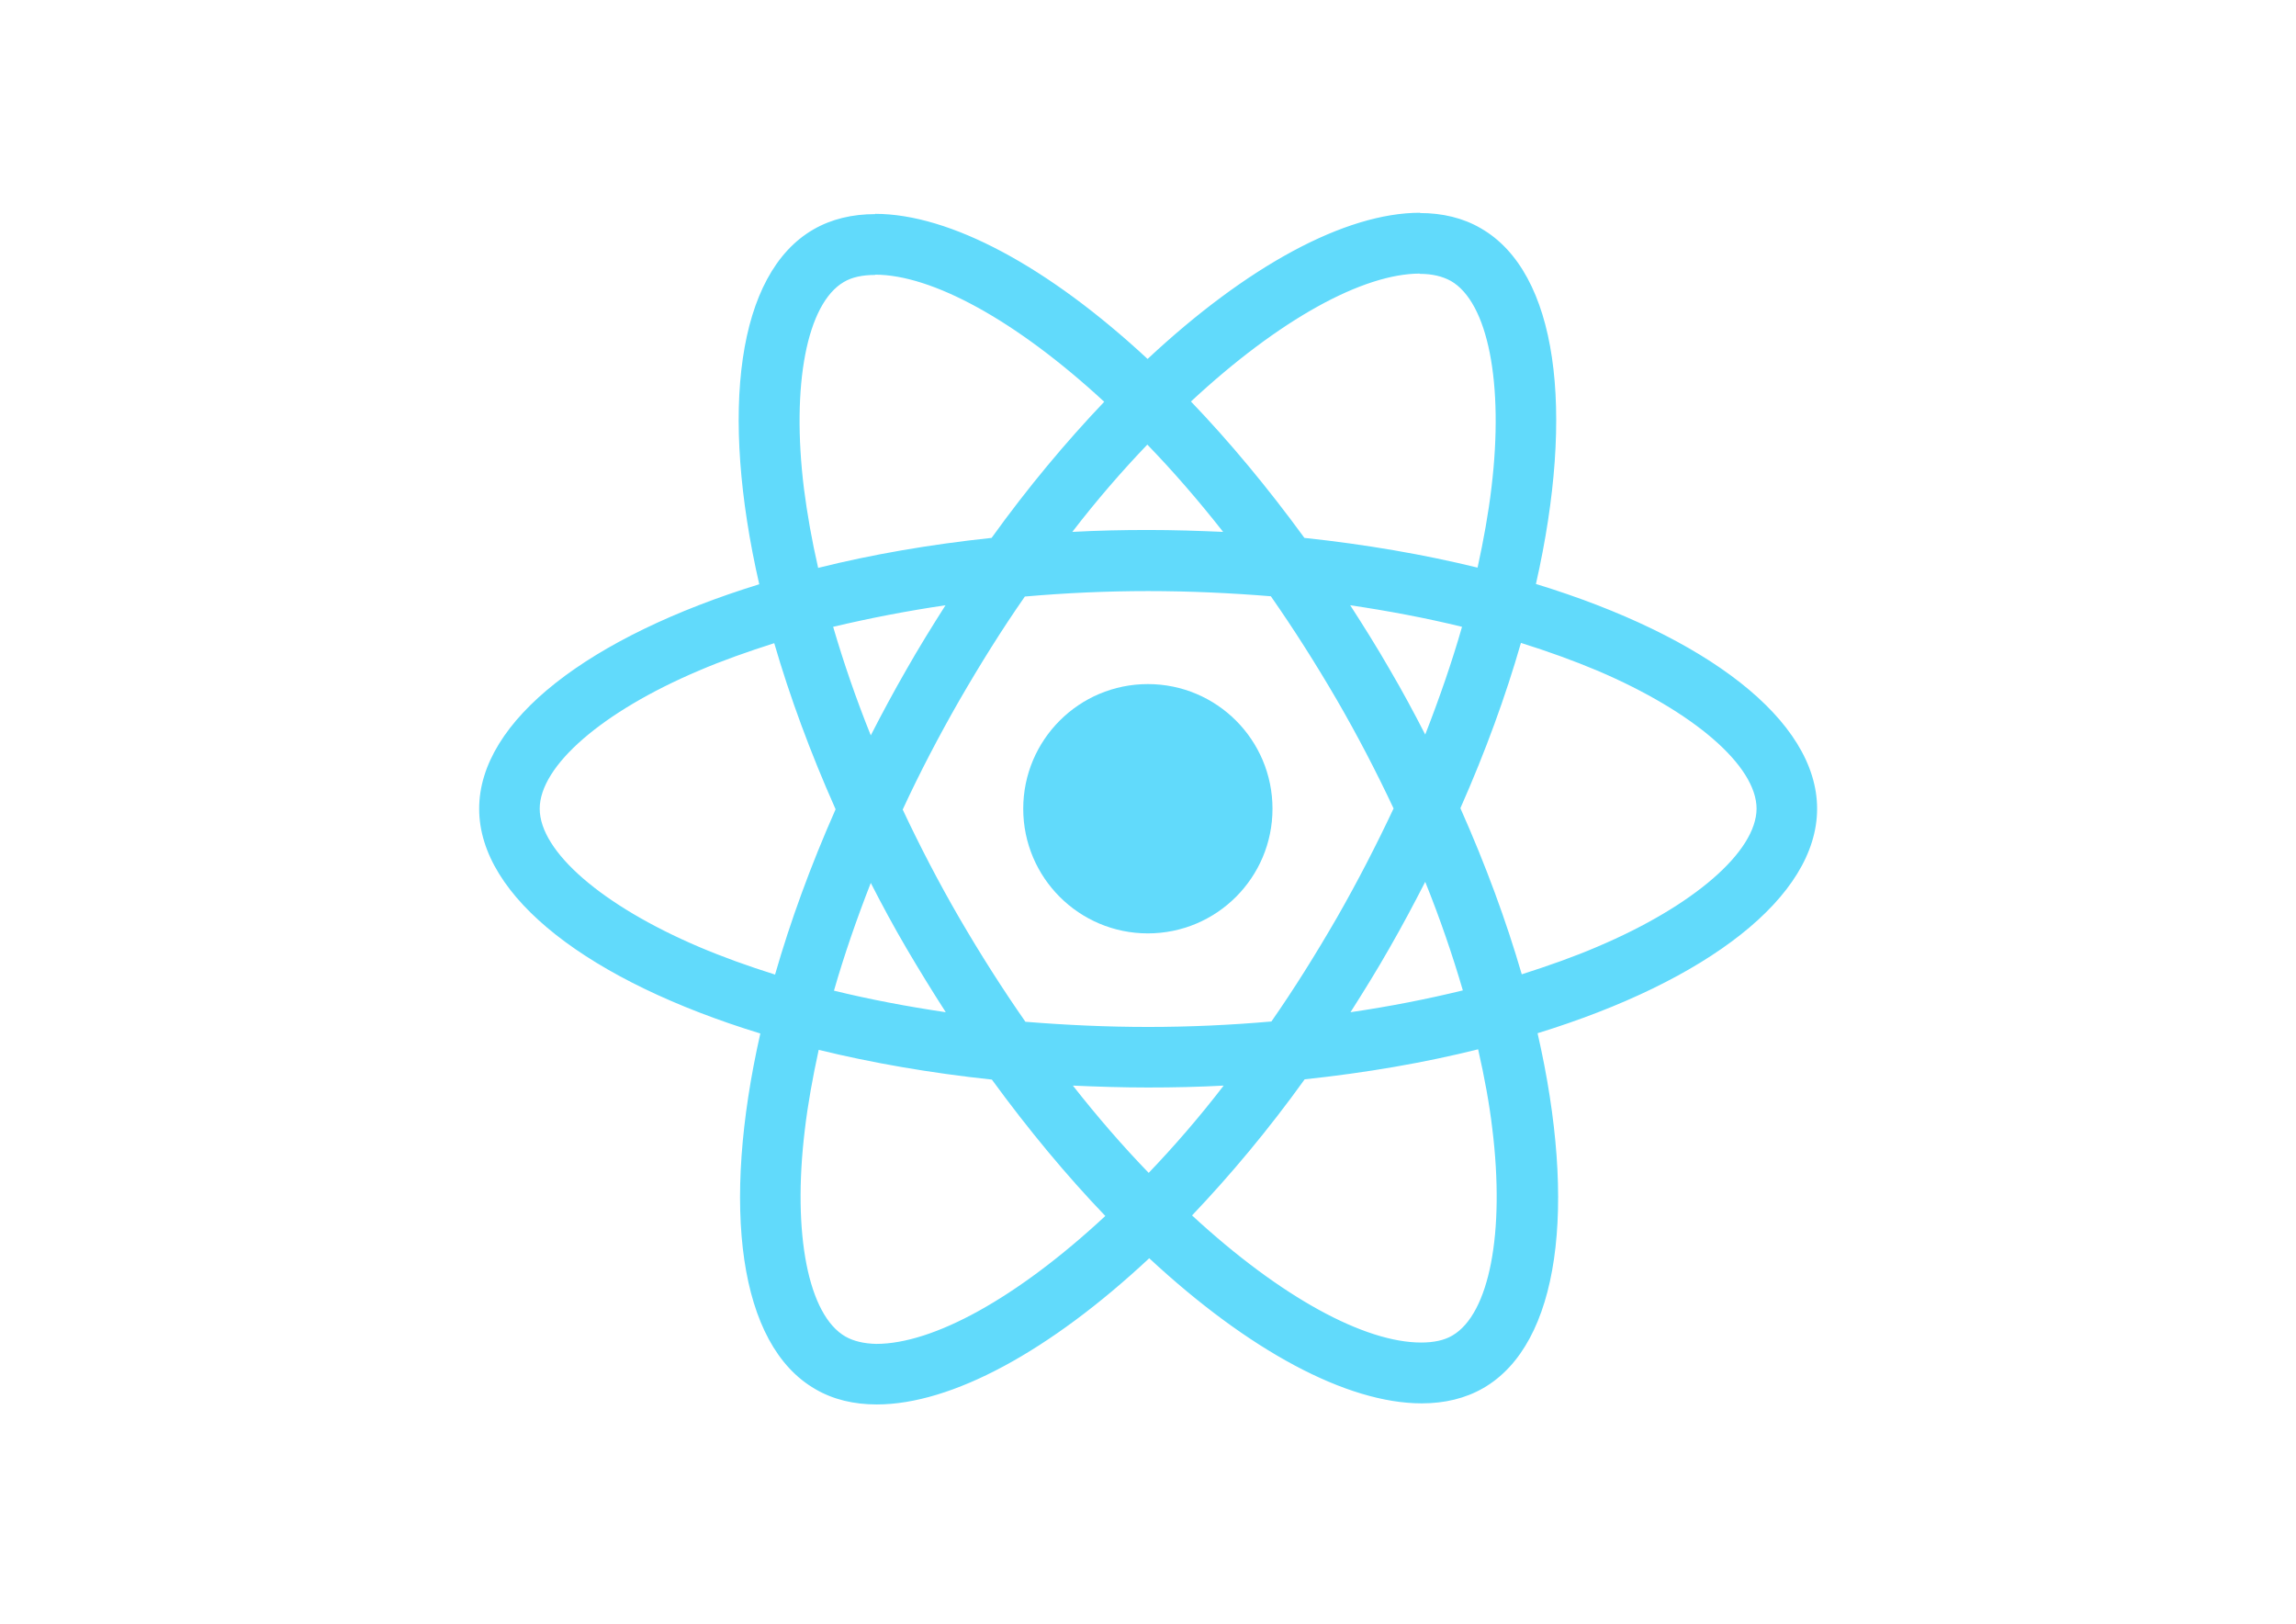
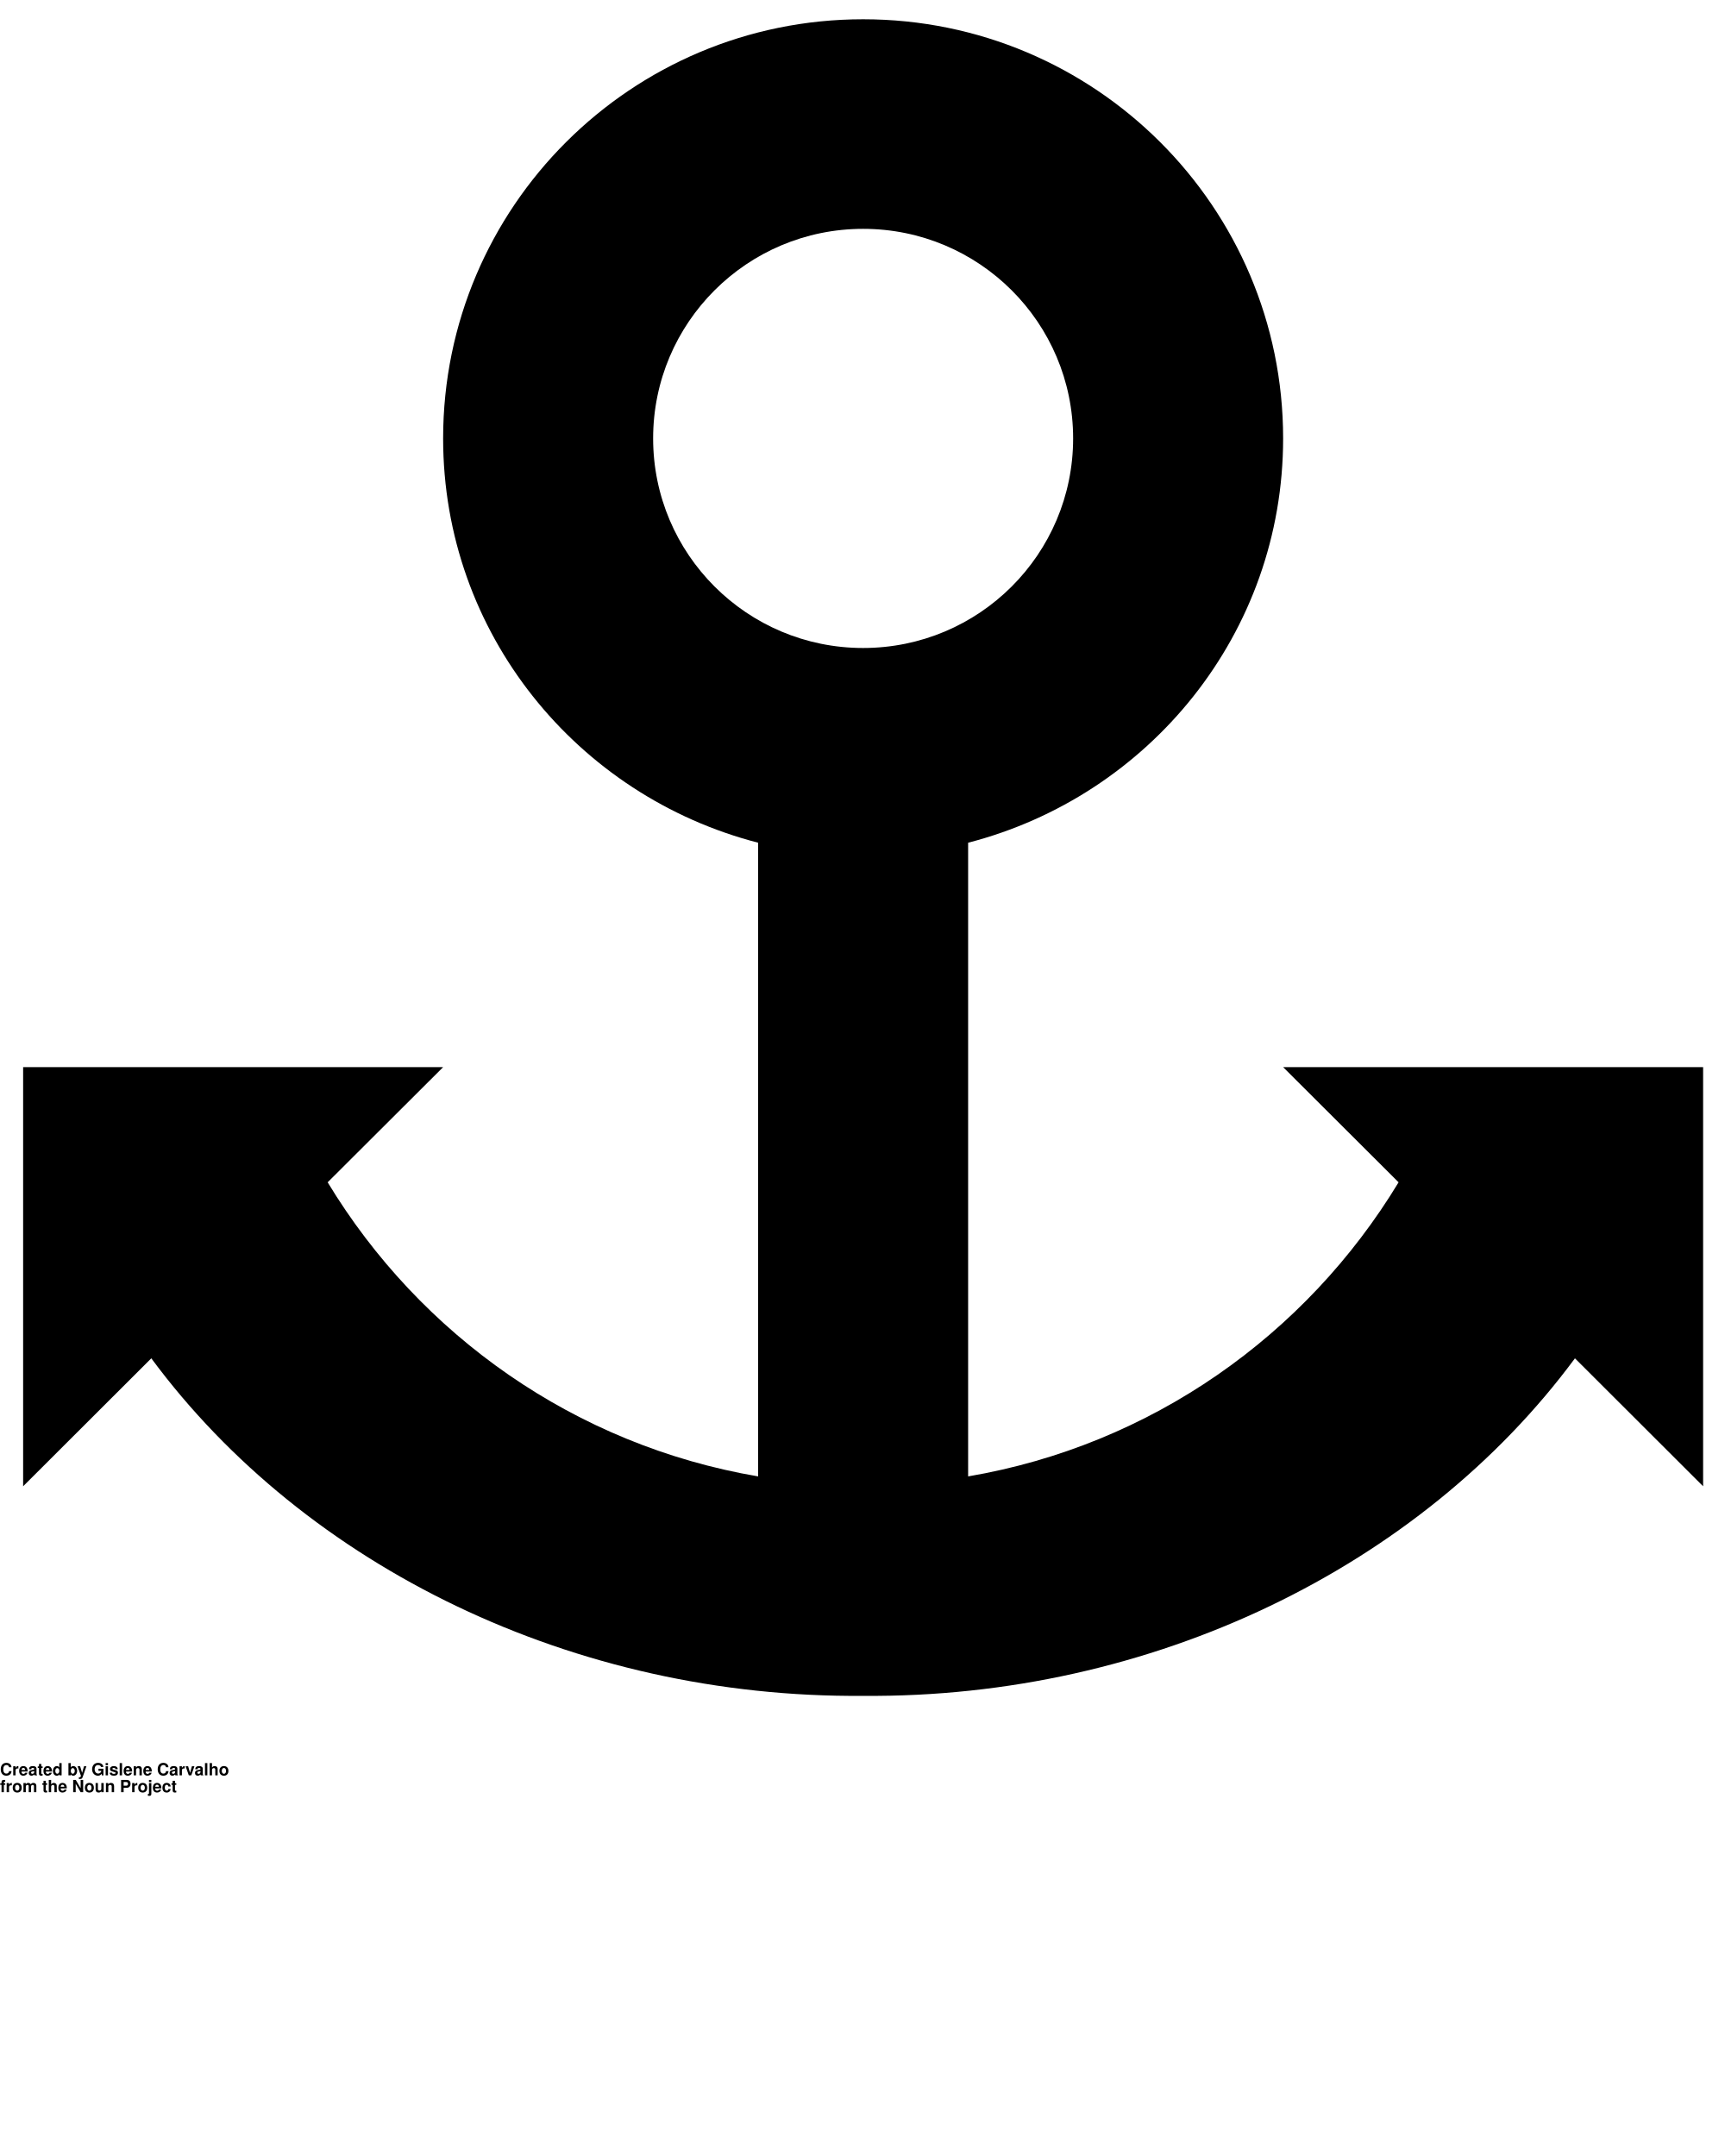
- <svg xmlns="http://www.w3.org/2000/svg" viewBox="0 0 841.9 595.3">
-   <g fill="#61DAFB">
-     <path d="M666.3 296.5c0-32.5-40.7-63.3-103.1-82.4 14.4-63.6 8-114.2-20.2-130.4-6.5-3.8-14.1-5.6-22.4-5.6v22.3c4.6 0 8.3.9 11.4 2.6 13.6 7.8 19.5 37.5 14.9 75.7-1.1 9.4-2.9 19.3-5.1 29.4-19.6-4.8-41-8.5-63.5-10.9-13.5-18.5-27.5-35.3-41.6-50 32.6-30.3 63.2-46.9 84-46.9V78c-27.5 0-63.5 19.6-99.9 53.6-36.4-33.8-72.4-53.2-99.9-53.2v22.3c20.7 0 51.4 16.5 84 46.6-14 14.7-28 31.4-41.3 49.9-22.6 2.4-44 6.1-63.6 11-2.3-10-4-19.7-5.2-29-4.7-38.2 1.1-67.9 14.6-75.8 3-1.8 6.9-2.6 11.5-2.6V78.5c-8.4 0-16 1.8-22.6 5.6-28.1 16.2-34.4 66.7-19.9 130.1-62.2 19.2-102.7 49.9-102.7 82.3 0 32.5 40.7 63.3 103.1 82.4-14.4 63.6-8 114.2 20.2 130.4 6.5 3.8 14.1 5.6 22.5 5.6 27.5 0 63.5-19.6 99.9-53.6 36.4 33.8 72.4 53.2 99.9 53.2 8.4 0 16-1.8 22.6-5.6 28.1-16.2 34.4-66.7 19.9-130.1 62-19.1 102.5-49.9 102.5-82.3zm-130.2-66.7c-3.7 12.9-8.3 26.2-13.5 39.5-4.1-8-8.4-16-13.1-24-4.6-8-9.5-15.8-14.4-23.4 14.2 2.1 27.9 4.7 41 7.9zm-45.8 106.5c-7.8 13.5-15.8 26.3-24.1 38.2-14.9 1.3-30 2-45.2 2-15.1 0-30.2-.7-45-1.9-8.3-11.9-16.4-24.6-24.2-38-7.6-13.1-14.5-26.4-20.8-39.8 6.2-13.4 13.2-26.8 20.7-39.9 7.8-13.5 15.8-26.3 24.1-38.2 14.9-1.3 30-2 45.2-2 15.1 0 30.2.7 45 1.9 8.3 11.9 16.4 24.6 24.2 38 7.6 13.1 14.5 26.4 20.8 39.8-6.3 13.4-13.2 26.8-20.7 39.9zm32.3-13c5.4 13.4 10 26.8 13.8 39.8-13.1 3.2-26.9 5.9-41.2 8 4.9-7.7 9.8-15.6 14.4-23.7 4.6-8 8.9-16.1 13-24.1zM421.2 430c-9.3-9.6-18.6-20.3-27.8-32 9 .4 18.2.7 27.5.7 9.4 0 18.7-.2 27.8-.7-9 11.7-18.3 22.4-27.5 32zm-74.4-58.9c-14.2-2.1-27.9-4.7-41-7.9 3.7-12.9 8.3-26.2 13.5-39.5 4.1 8 8.4 16 13.1 24 4.7 8 9.5 15.8 14.4 23.4zM420.7 163c9.3 9.6 18.6 20.3 27.8 32-9-.4-18.2-.7-27.5-.7-9.4 0-18.7.2-27.8.7 9-11.7 18.3-22.4 27.5-32zm-74 58.9c-4.9 7.7-9.8 15.6-14.4 23.7-4.6 8-8.9 16-13 24-5.4-13.4-10-26.8-13.8-39.8 13.1-3.1 26.9-5.8 41.2-7.9zm-90.5 125.2c-35.4-15.1-58.3-34.9-58.3-50.6 0-15.7 22.9-35.6 58.3-50.6 8.6-3.7 18-7 27.7-10.1 5.7 19.6 13.2 40 22.5 60.9-9.2 20.8-16.6 41.1-22.2 60.6-9.9-3.1-19.3-6.5-28-10.2zM310 490c-13.6-7.8-19.5-37.5-14.9-75.7 1.1-9.4 2.9-19.3 5.1-29.4 19.6 4.8 41 8.5 63.5 10.9 13.5 18.5 27.5 35.3 41.6 50-32.6 30.3-63.2 46.9-84 46.9-4.5-.1-8.3-1-11.3-2.7zm237.2-76.2c4.7 38.2-1.1 67.9-14.6 75.8-3 1.8-6.9 2.6-11.5 2.6-20.7 0-51.4-16.5-84-46.6 14-14.7 28-31.4 41.3-49.9 22.6-2.4 44-6.1 63.6-11 2.3 10.1 4.1 19.8 5.2 29.1zm38.5-66.7c-8.6 3.7-18 7-27.7 10.1-5.7-19.6-13.2-40-22.5-60.9 9.2-20.8 16.6-41.1 22.2-60.6 9.9 3.1 19.3 6.5 28.1 10.2 35.4 15.1 58.3 34.9 58.3 50.6-.1 15.7-23 35.6-58.4 50.6zM320.8 78.4z" />
-     <circle cx="420.9" cy="296.5" r="45.7" />
-     <path d="M520.5 78.1z" />
-   </g>
+ <svg xmlns="http://www.w3.org/2000/svg" version="1.1" x="0px" y="0px" viewBox="0 0 512 640" enable-background="new 0 0 512 512" xml:space="preserve">
+   <path d="M 467.464,403.212 C 421.628,465.195 341.83,504.137 256.186,503.408 170.543,504.137 90.743,465.194 44.908,403.212 l -38.043,37.985 0,-124.422 124.66,0 -34.27,34.188 c 27.483,45.414 73.47,78.053 127.765,87.303 l 0,-188.108 c -53.686,-13.867 -93.495,-62.104 -93.495,-120.017 0,-68.711 55.818,-124.422 124.661,-124.422 68.842,0 124.661,55.711 124.661,124.423 0,57.913 -39.809,106.151 -93.495,120.017 l 0,188.107 c 54.295,-9.25 100.283,-41.889 127.764,-87.303 l -34.269,-34.188 124.659,0 0,124.422 -38.042,-37.985 z M 318.516,130.143 c 0,-34.356 -27.907,-62.211 -62.329,-62.211 -34.423,0 -62.33,27.856 -62.33,62.211 0,34.356 27.908,62.211 62.33,62.211 34.423,-9.7e-4 62.329,-27.857 62.329,-62.211 z" style="" clip-rule="evenodd" fill-rule="evenodd" />
+   <text x="0" y="527" fill="#000000" font-size="5px" font-weight="bold" font-family="'Helvetica Neue', Helvetica, Arial-Unicode, Arial, Sans-serif">Created by Gislene Carvalho</text>
+   <text x="0" y="532" fill="#000000" font-size="5px" font-weight="bold" font-family="'Helvetica Neue', Helvetica, Arial-Unicode, Arial, Sans-serif">from the Noun Project</text>
</svg>
